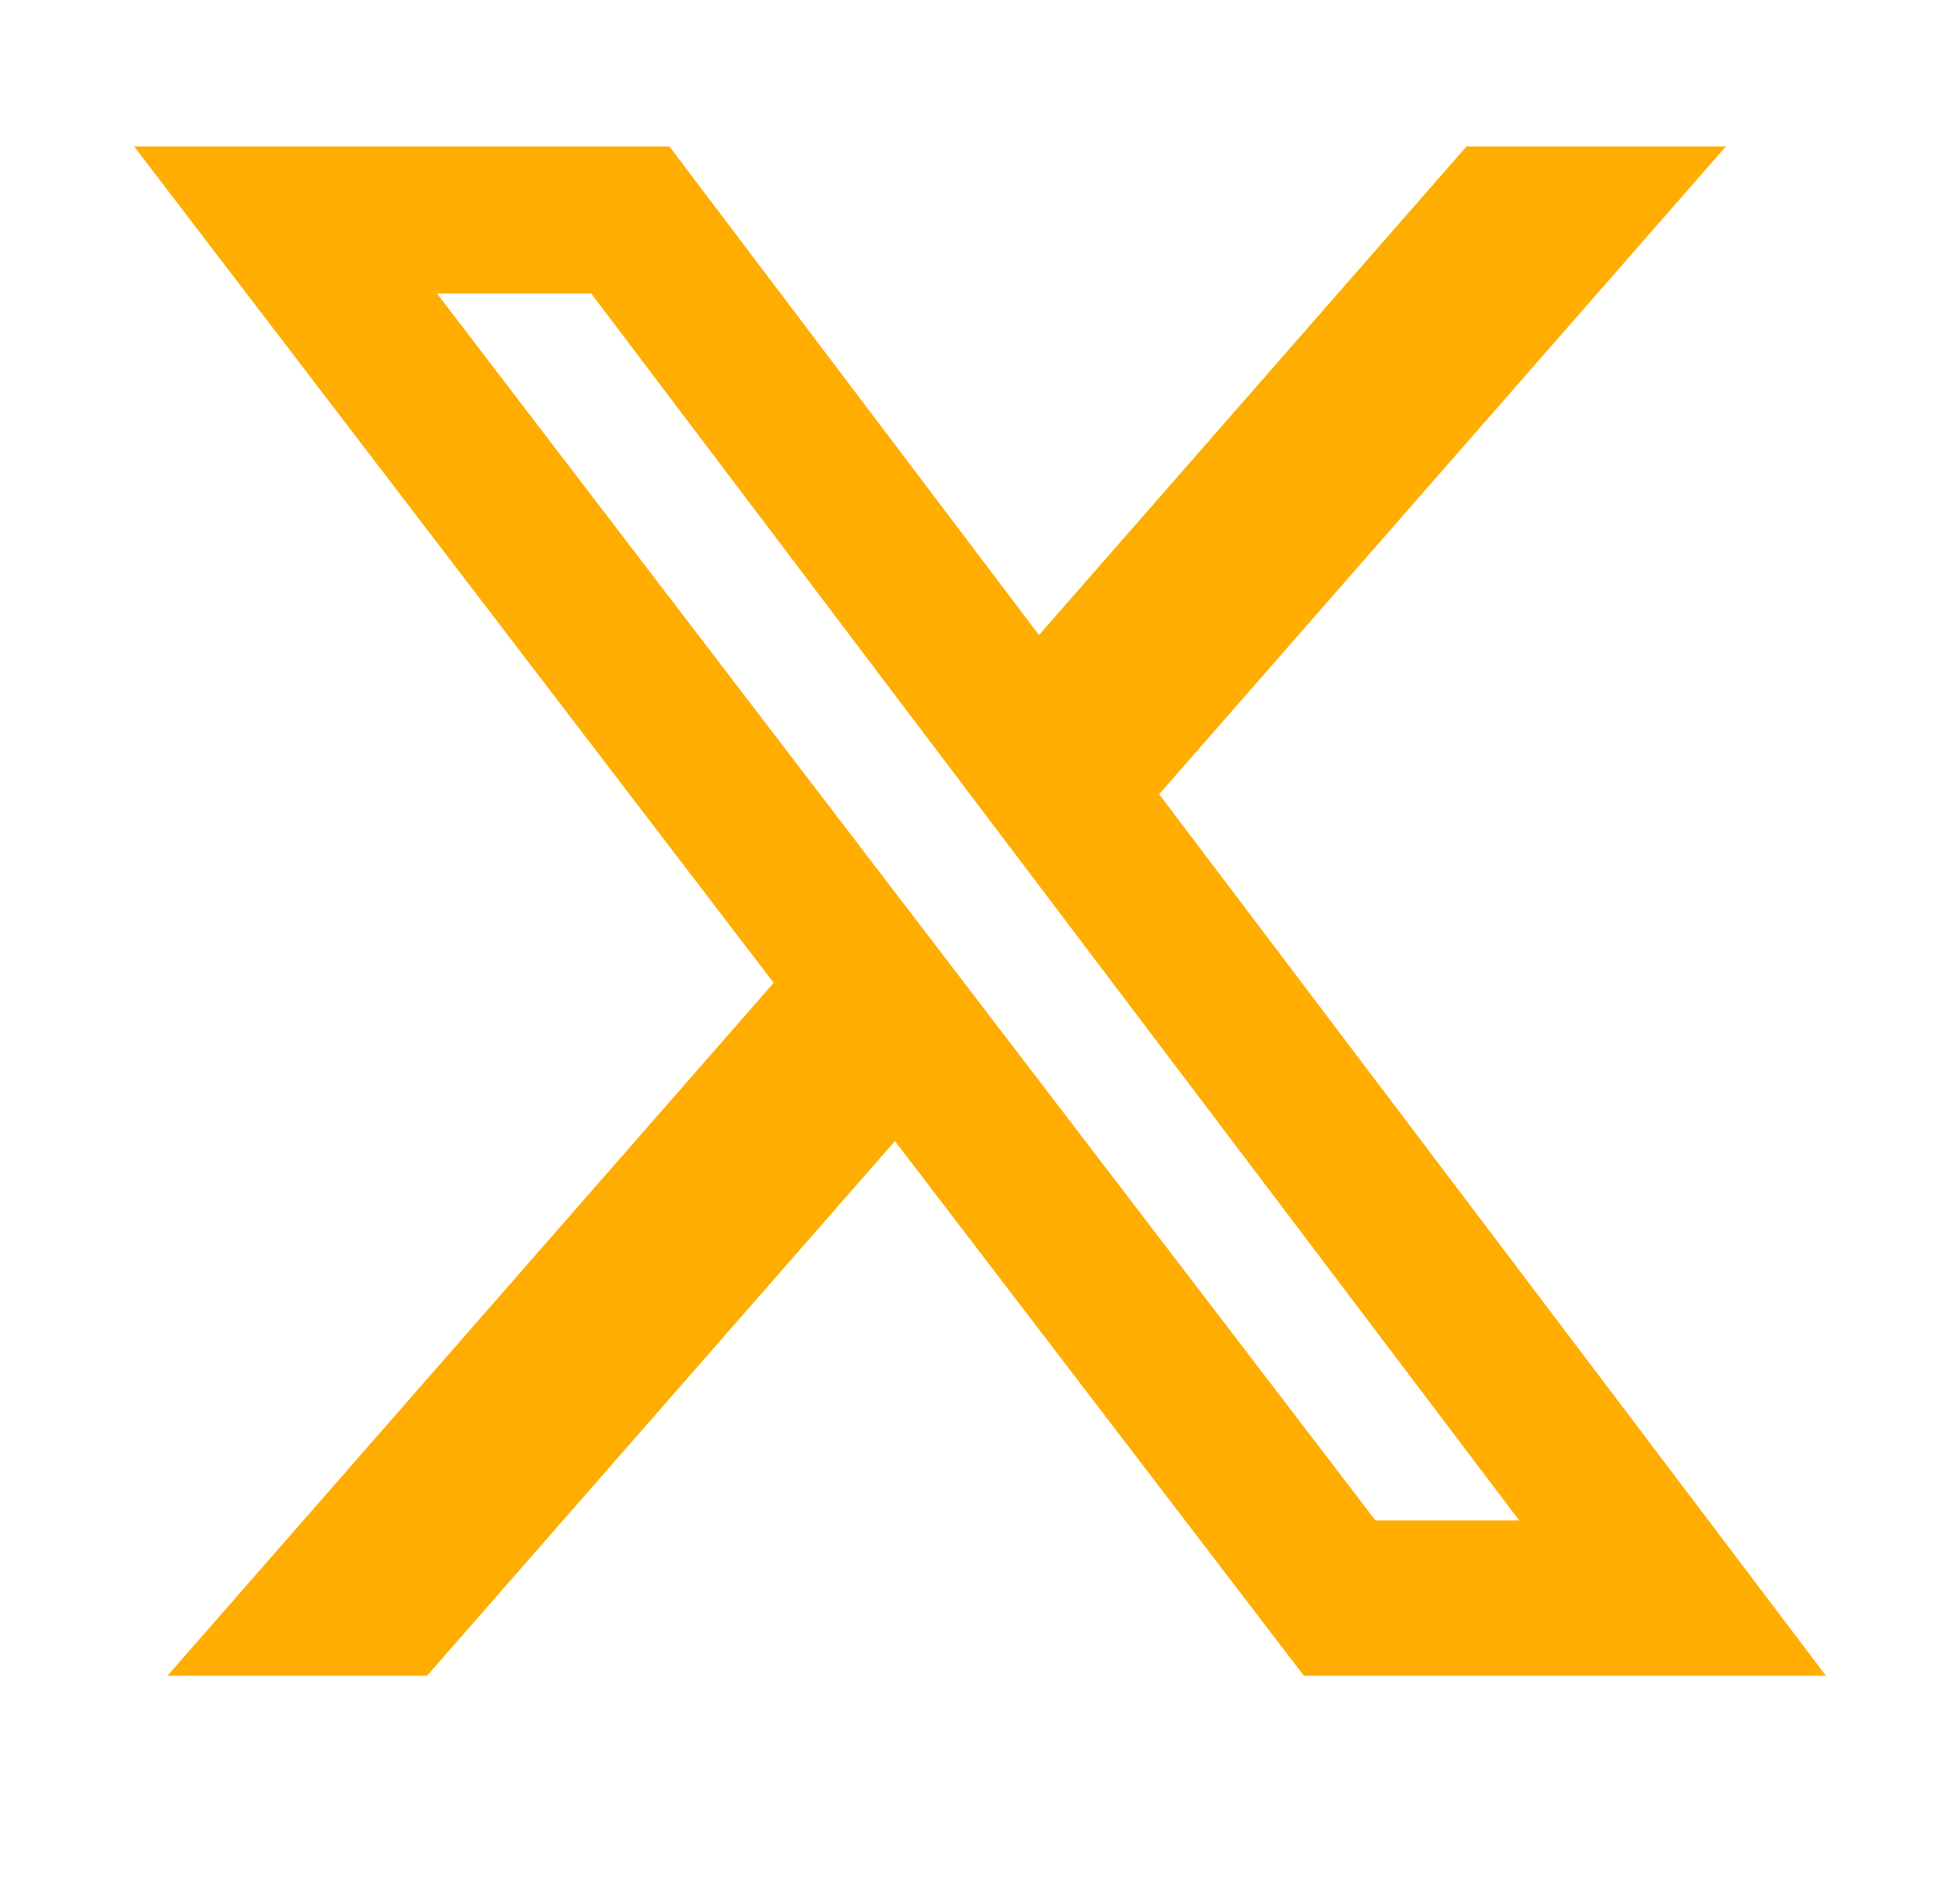
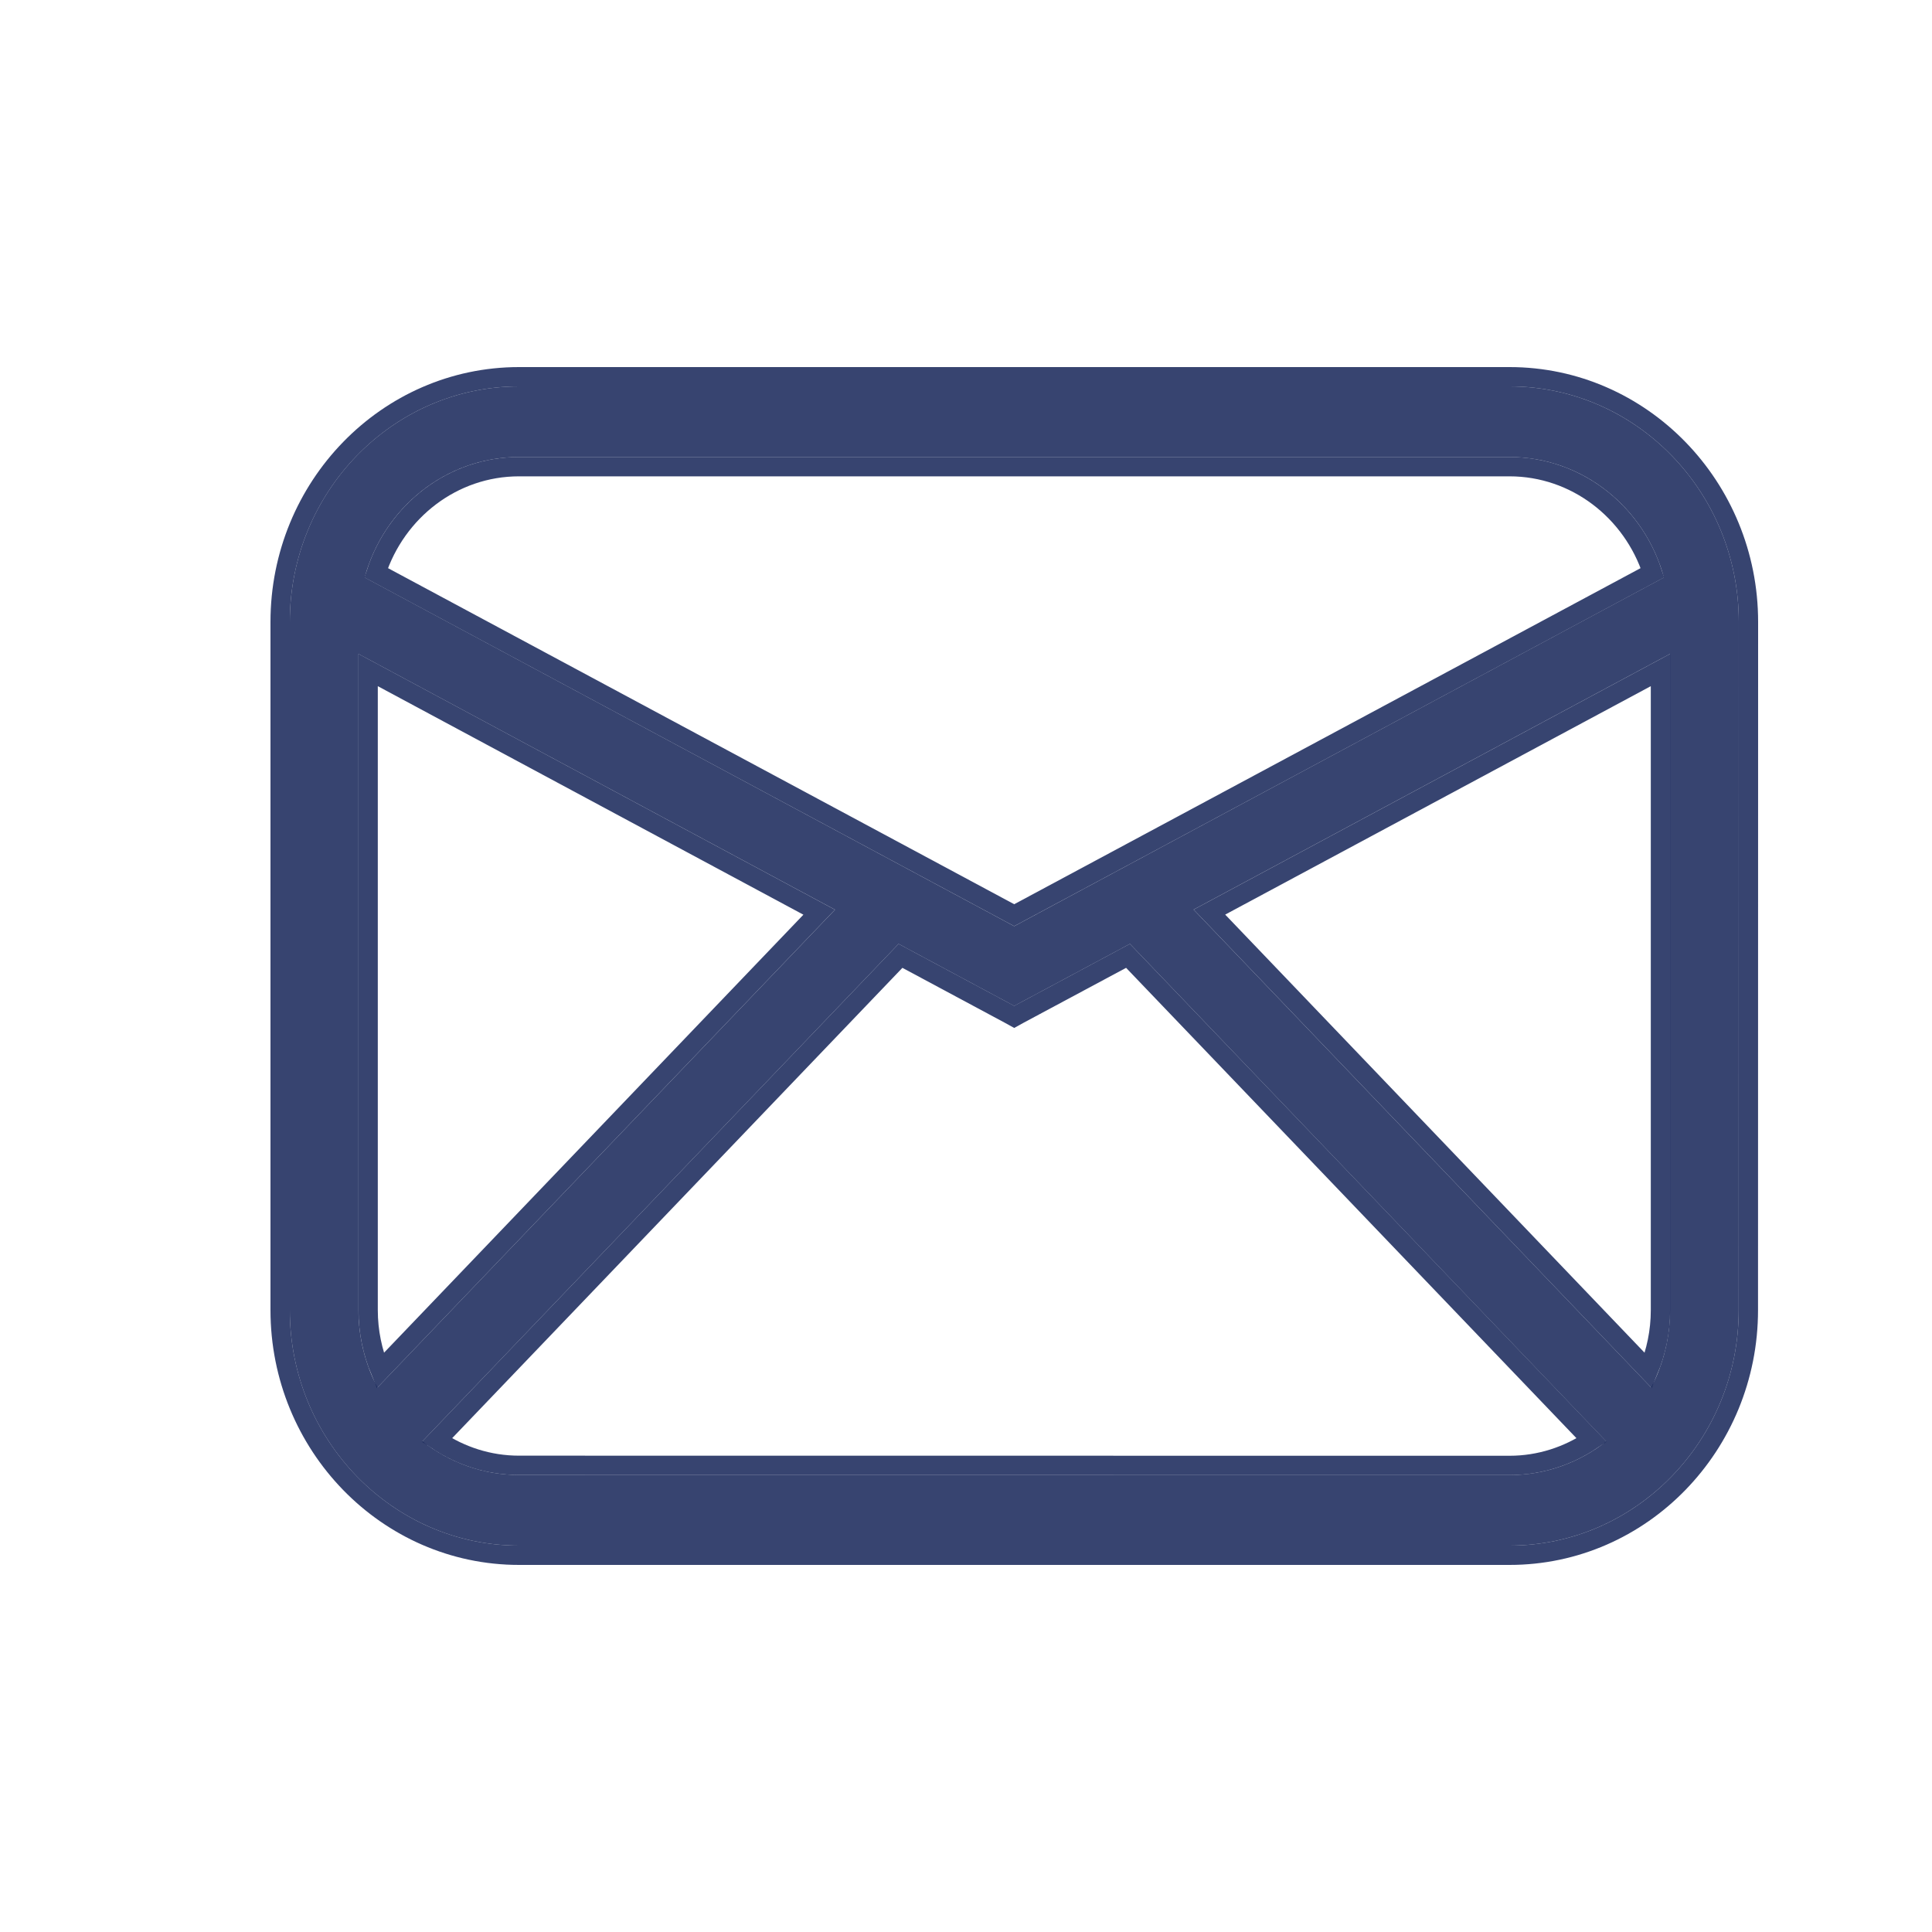
- <svg xmlns="http://www.w3.org/2000/svg" width="30" height="29" viewBox="0 0 30 29" fill="none">
-   <path d="M22.447 2.241H26.417L17.742 12.156L27.948 25.648H19.957L13.698 17.465L6.537 25.648H2.563L11.842 15.043L2.052 2.241H10.246L15.903 9.72L22.447 2.241ZM21.053 23.271H23.253L9.05 4.493H6.689L21.053 23.271Z" fill="#FFAD00" />
+ <svg xmlns="http://www.w3.org/2000/svg" width="20" height="20" viewBox="0 0 20 20" fill="none">
+   <path d="M15.627 4H5.373C4.064 4 3 5.094 3 6.438V13.562C3 14.906 4.064 16 5.373 16H15.627C16.935 16 17.999 14.906 17.999 13.562L18 6.438C18 5.094 16.935 4 15.627 4ZM17.093 14.364L12.356 9.416L17.288 6.769V13.562C17.288 13.852 17.217 14.124 17.093 14.364ZM5.373 4.731H15.626C16.387 4.731 17.029 5.259 17.225 5.978L10.499 9.588L3.775 5.978C3.971 5.259 4.612 4.731 5.373 4.731ZM3.907 14.364C3.783 14.124 3.711 13.852 3.711 13.562V6.769L8.644 9.417L3.907 14.364ZM5.373 15.269C4.996 15.269 4.651 15.138 4.372 14.921L9.302 9.771L10.499 10.413L11.697 9.771L16.628 14.922C16.349 15.139 16.003 15.27 15.626 15.27L5.373 15.269Z" fill="#05164D" fill-opacity="0.8" />
+   <path d="M10.452 10.501L10.499 10.527L10.546 10.501L11.677 9.895L16.477 14.908C16.231 15.073 15.94 15.17 15.626 15.17L5.373 15.169C5.059 15.169 4.768 15.072 4.523 14.908L9.322 9.895L10.452 10.501ZM15.627 3.9H5.373C4.007 3.9 2.9 5.041 2.9 6.438V13.562C2.9 14.959 4.007 16.1 5.373 16.1H15.627C16.993 16.1 18.099 14.959 18.099 13.562L18.1 6.438C18.1 5.041 16.993 3.9 15.627 3.9ZM17.189 13.562C17.189 13.784 17.144 13.996 17.064 14.189L12.52 9.442L17.189 6.936V13.562ZM5.373 4.831H15.626C16.312 4.831 16.898 5.29 17.106 5.929L10.499 9.474L3.894 5.929C4.102 5.29 4.687 4.831 5.373 4.831ZM8.48 9.443L3.936 14.189C3.856 13.996 3.811 13.784 3.811 13.562V6.936L8.48 9.443Z" stroke="#05164D" stroke-opacity="0.8" stroke-width="0.2" />
</svg>
